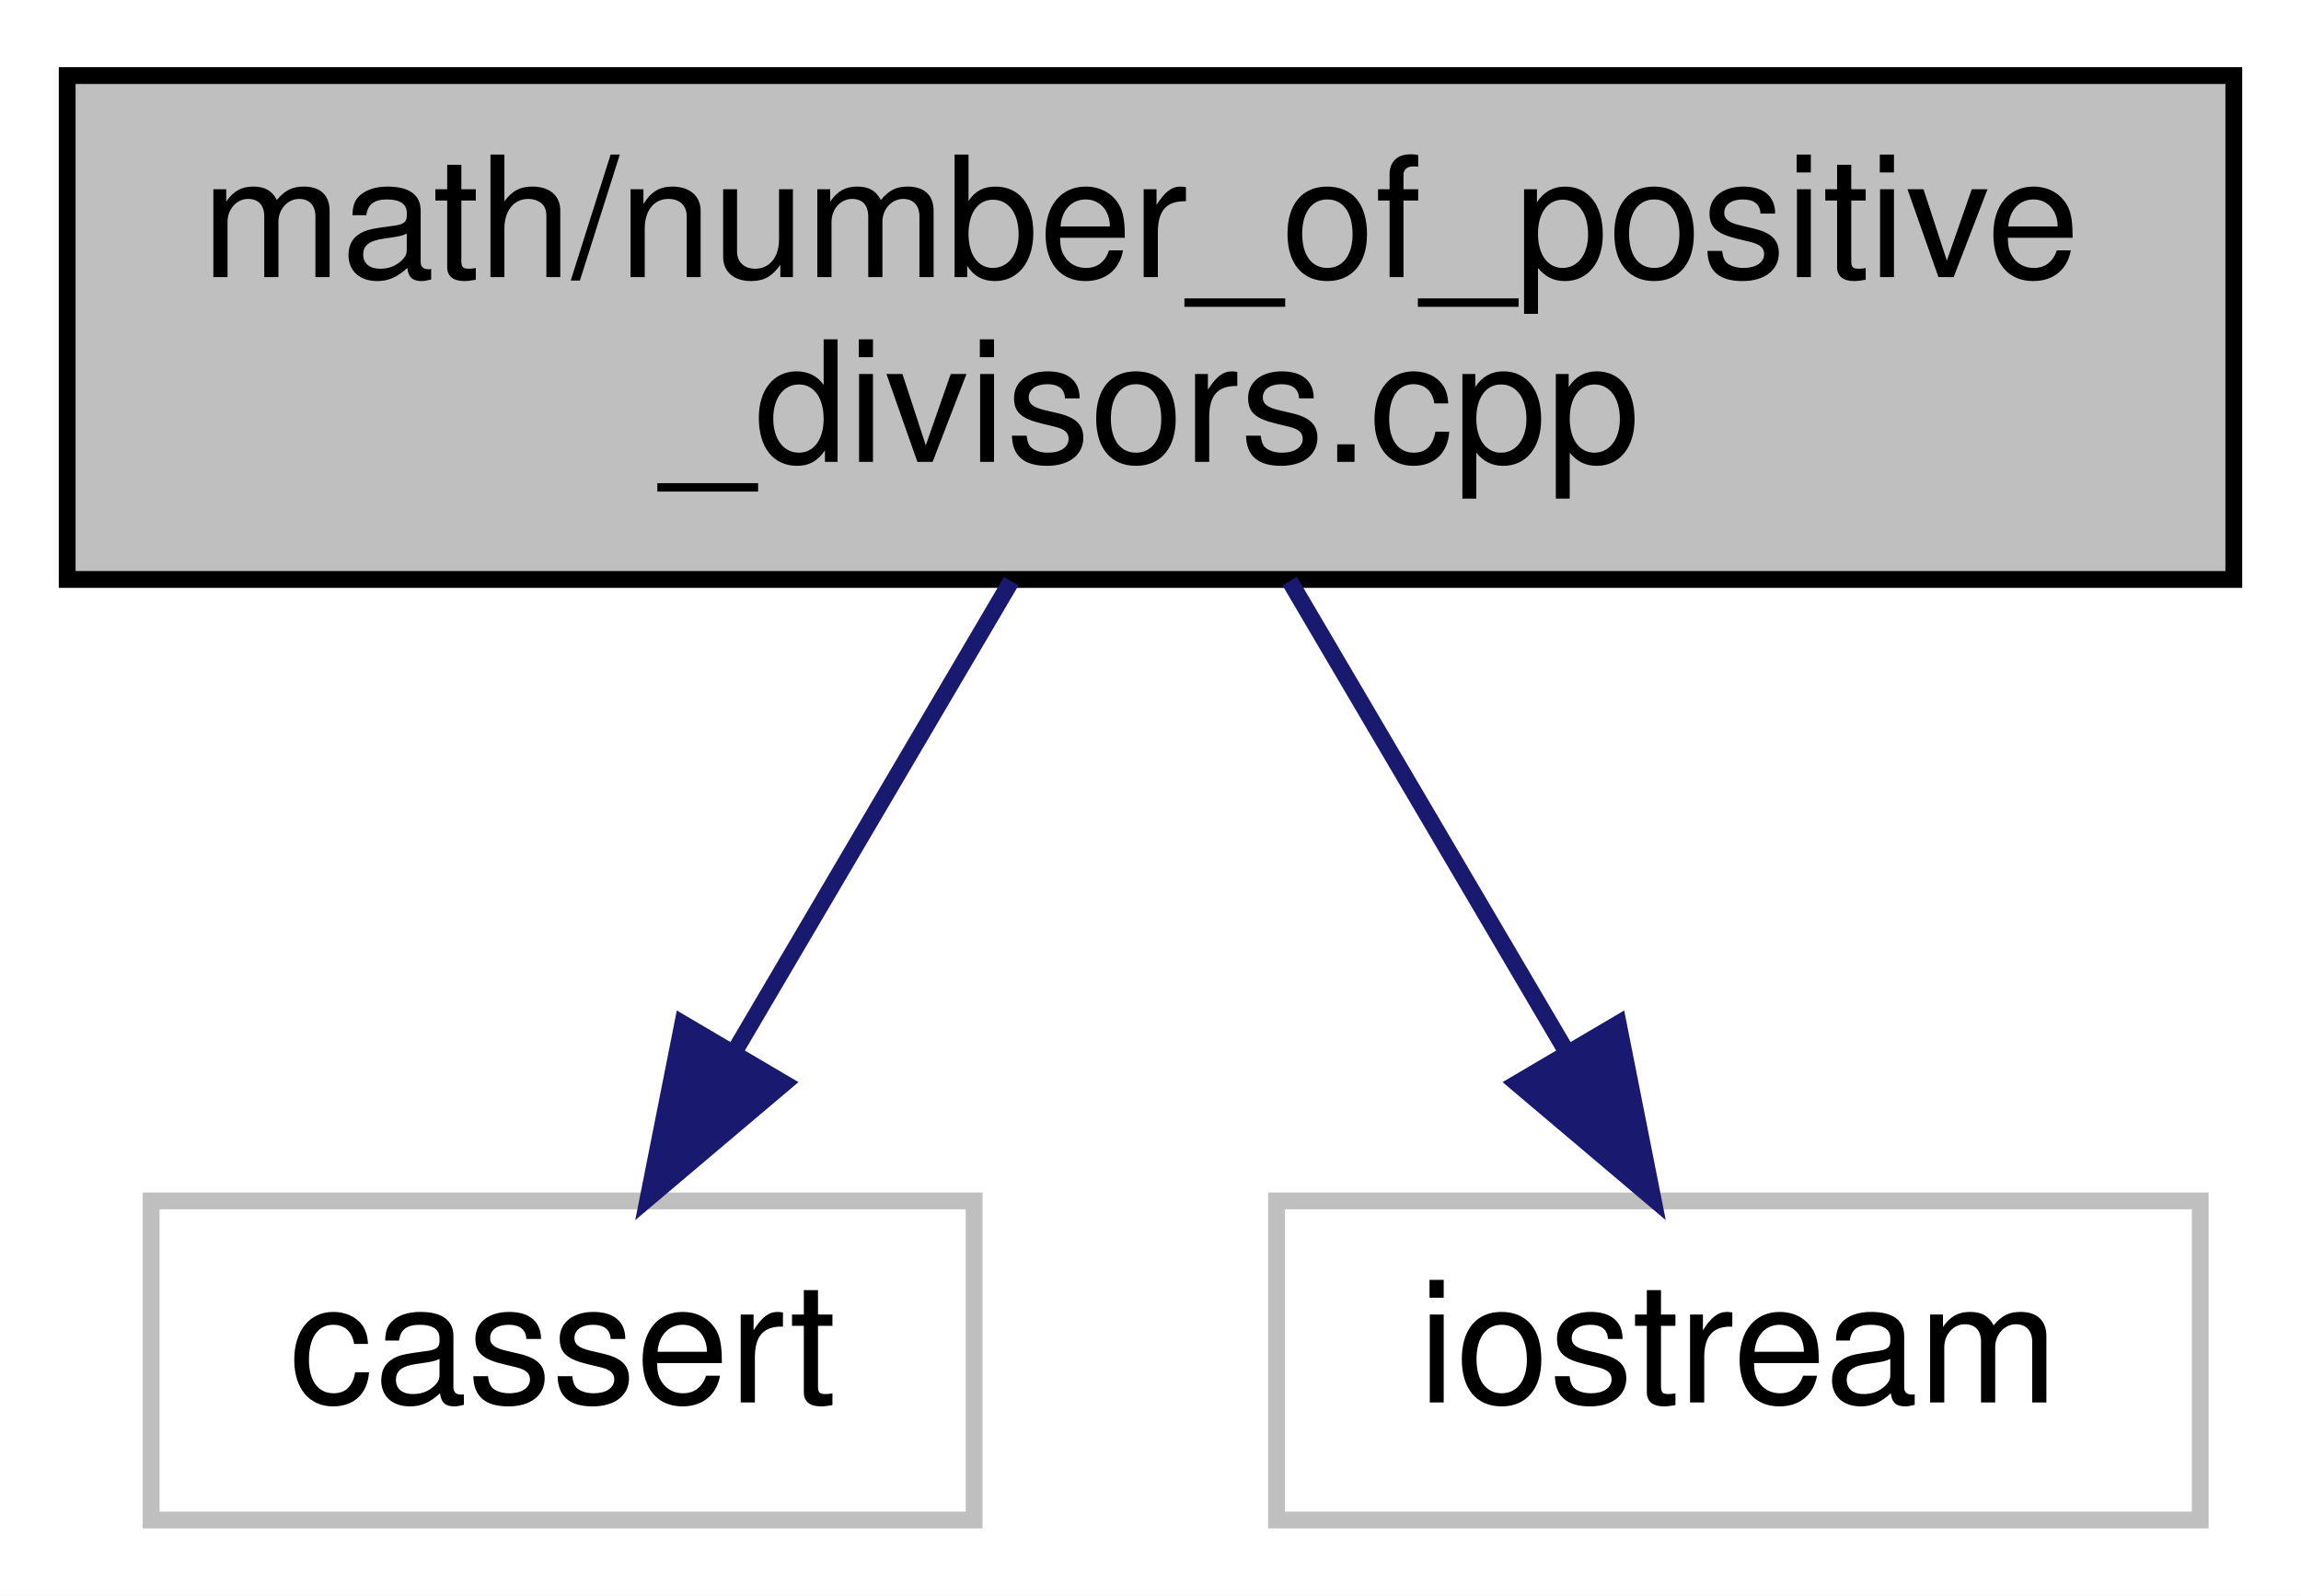
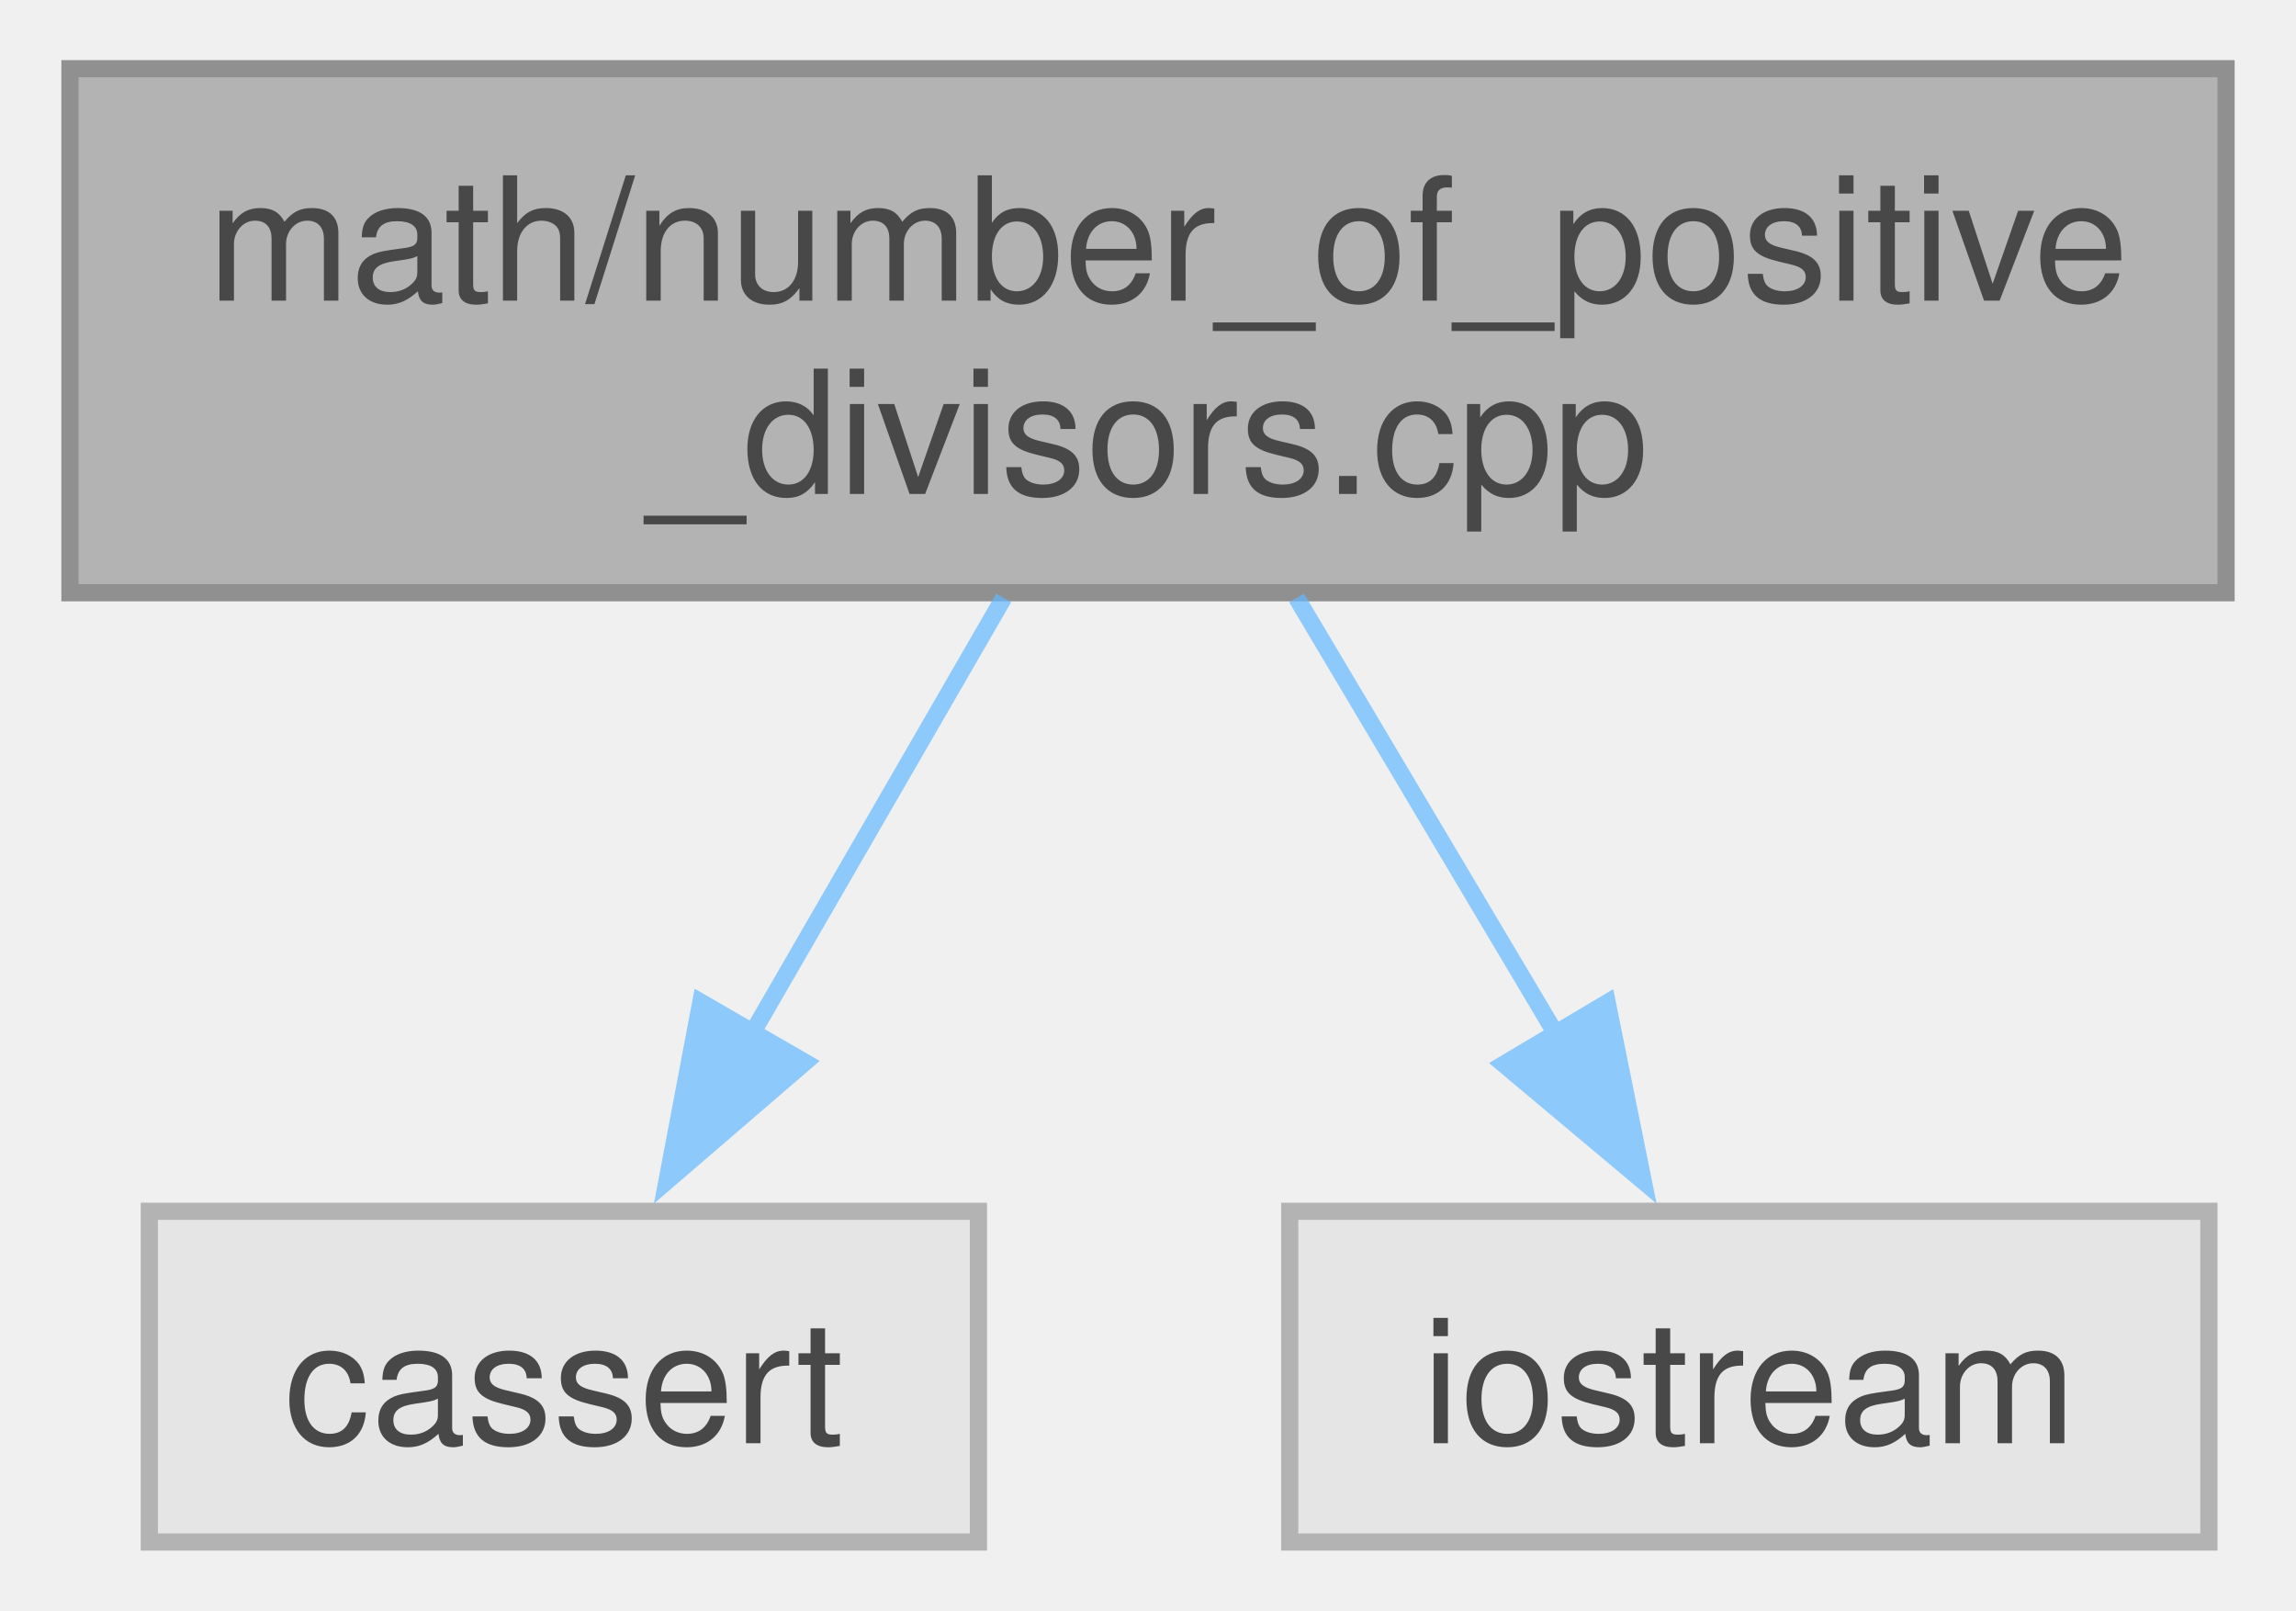
- <svg xmlns="http://www.w3.org/2000/svg" xmlns:xlink="http://www.w3.org/1999/xlink" width="137pt" height="95pt" viewBox="0.00 0.00 137.00 95.00">
-   <g id="graph0" class="graph" transform="scale(1 1) rotate(0) translate(4 91)">
-     <polygon fill="white" stroke="transparent" points="-4,4 -4,-91 133,-91 133,4 -4,4" />
-     <g id="node1" class="node">
-       <g id="a_node1">
-         <a xlink:title="C++ Program to calculate the number of positive divisors.">
-           <polygon fill="#bfbfbf" stroke="black" points="0,-56.5 0,-86.5 129,-86.5 129,-56.5 0,-56.5" />
-           <text text-anchor="start" x="8" y="-74.5" font-family="Helvetica,sans-Serif" font-size="10.00">math/number_of_positive</text>
-           <text text-anchor="middle" x="64.5" y="-63.5" font-family="Helvetica,sans-Serif" font-size="10.00">_divisors.cpp</text>
-         </a>
+ <svg xmlns="http://www.w3.org/2000/svg" xmlns:xlink="http://www.w3.org/1999/xlink" width="134pt" height="94pt" viewBox="0.00 0.00 133.50 93.75">
+   <svg id="main" version="1.1" xml:space="preserve">
+     <style type="text/css">
+ .node, .edge {opacity: 0.7;}
+ .node.selected, .edge.selected {opacity: 1;}
+ .edge:hover path { stroke: red; }
+ .edge:hover polygon { stroke: red; fill: red; }
+ </style>
+     <svg id="graph" class="graph">
+       <g id="graph0" class="graph" transform="scale(1 1) rotate(0) translate(4 89.75)">
+         <g id="Node000001" class="node">
+           <g id="a_Node000001">
+             <a xlink:title="C++ Program to calculate the number of positive divisors.">
+               <polygon fill="#999999" stroke="#666666" points="125.5,-85.75 0,-85.75 0,-55.25 125.5,-55.25 125.5,-85.75" />
+               <text text-anchor="start" x="8" y="-72.25" font-family="Helvetica,sans-Serif" font-size="10.00">math/number_of_positive</text>
+               <text text-anchor="middle" x="62.75" y="-61" font-family="Helvetica,sans-Serif" font-size="10.00">_divisors.cpp</text>
+             </a>
+           </g>
+         </g>
+         <g id="Node000002" class="node">
+           <g id="a_Node000002">
+             <a xlink:title=" ">
+               <polygon fill="#e0e0e0" stroke="#999999" points="52.88,-19.25 4.62,-19.25 4.62,0 52.88,0 52.88,-19.25" />
+               <text text-anchor="middle" x="28.75" y="-5.75" font-family="Helvetica,sans-Serif" font-size="10.00">cassert</text>
+             </a>
+           </g>
+         </g>
+         <g id="edge1_Node000001_Node000002" class="edge">
+           <g id="a_edge1_Node000001_Node000002">
+             <a xlink:title=" ">
+               <path fill="none" stroke="#63b8ff" d="M54.35,-54.95C49.92,-47.28 44.43,-37.77 39.67,-29.54" />
+               <polygon fill="#63b8ff" stroke="#63b8ff" points="42.78,-27.92 34.75,-21.01 36.72,-31.42 42.78,-27.92" />
+             </a>
+           </g>
+         </g>
+         <g id="Node000003" class="node">
+           <g id="a_Node000003">
+             <a xlink:title=" ">
+               <polygon fill="#e0e0e0" stroke="#999999" points="124.5,-19.25 71,-19.25 71,0 124.5,0 124.5,-19.25" />
+               <text text-anchor="middle" x="97.75" y="-5.75" font-family="Helvetica,sans-Serif" font-size="10.00">iostream</text>
+             </a>
+           </g>
+         </g>
+         <g id="edge2_Node000001_Node000003" class="edge">
+           <g id="a_edge2_Node000001_Node000003">
+             <a xlink:title=" ">
+               <path fill="none" stroke="#63b8ff" d="M71.4,-54.95C75.96,-47.28 81.61,-37.77 86.51,-29.54" />
+               <polygon fill="#63b8ff" stroke="#63b8ff" points="89.48,-31.39 91.58,-21 83.46,-27.81 89.48,-31.39" />
+             </a>
+           </g>
+         </g>
      </g>
-     </g>
-     <g id="node2" class="node">
-       <g id="a_node2">
-         <a xlink:title=" ">
-           <polygon fill="white" stroke="#bfbfbf" points="5,-0.5 5,-19.5 54,-19.5 54,-0.5 5,-0.5" />
-           <text text-anchor="middle" x="29.5" y="-7.5" font-family="Helvetica,sans-Serif" font-size="10.00">cassert</text>
-         </a>
-       </g>
-     </g>
-     <g id="edge1" class="edge">
-       <path fill="none" stroke="midnightblue" d="M56.21,-56.4C51.28,-48.02 44.99,-37.33 39.75,-28.42" />
-       <polygon fill="midnightblue" stroke="midnightblue" points="42.68,-26.5 34.59,-19.66 36.65,-30.05 42.68,-26.5" />
-     </g>
-     <g id="node3" class="node">
-       <g id="a_node3">
-         <a xlink:title=" ">
-           <polygon fill="white" stroke="#bfbfbf" points="72,-0.5 72,-19.5 127,-19.5 127,-0.5 72,-0.5" />
-           <text text-anchor="middle" x="99.5" y="-7.5" font-family="Helvetica,sans-Serif" font-size="10.00">iostream</text>
-         </a>
-       </g>
-     </g>
-     <g id="edge2" class="edge">
-       <path fill="none" stroke="midnightblue" d="M72.79,-56.4C77.72,-48.02 84.01,-37.33 89.25,-28.42" />
-       <polygon fill="midnightblue" stroke="midnightblue" points="92.35,-30.05 94.41,-19.66 86.32,-26.5 92.35,-30.05" />
-     </g>
-   </g>
+     </svg>
+   </svg>
+   <style type="text/css">
+ 
+ [data-mouse-over-selected='false'] { opacity: 0.7; }
+ [data-mouse-over-selected='true']  { opacity: 1.0; }
+ 
+ </style>
</svg>
